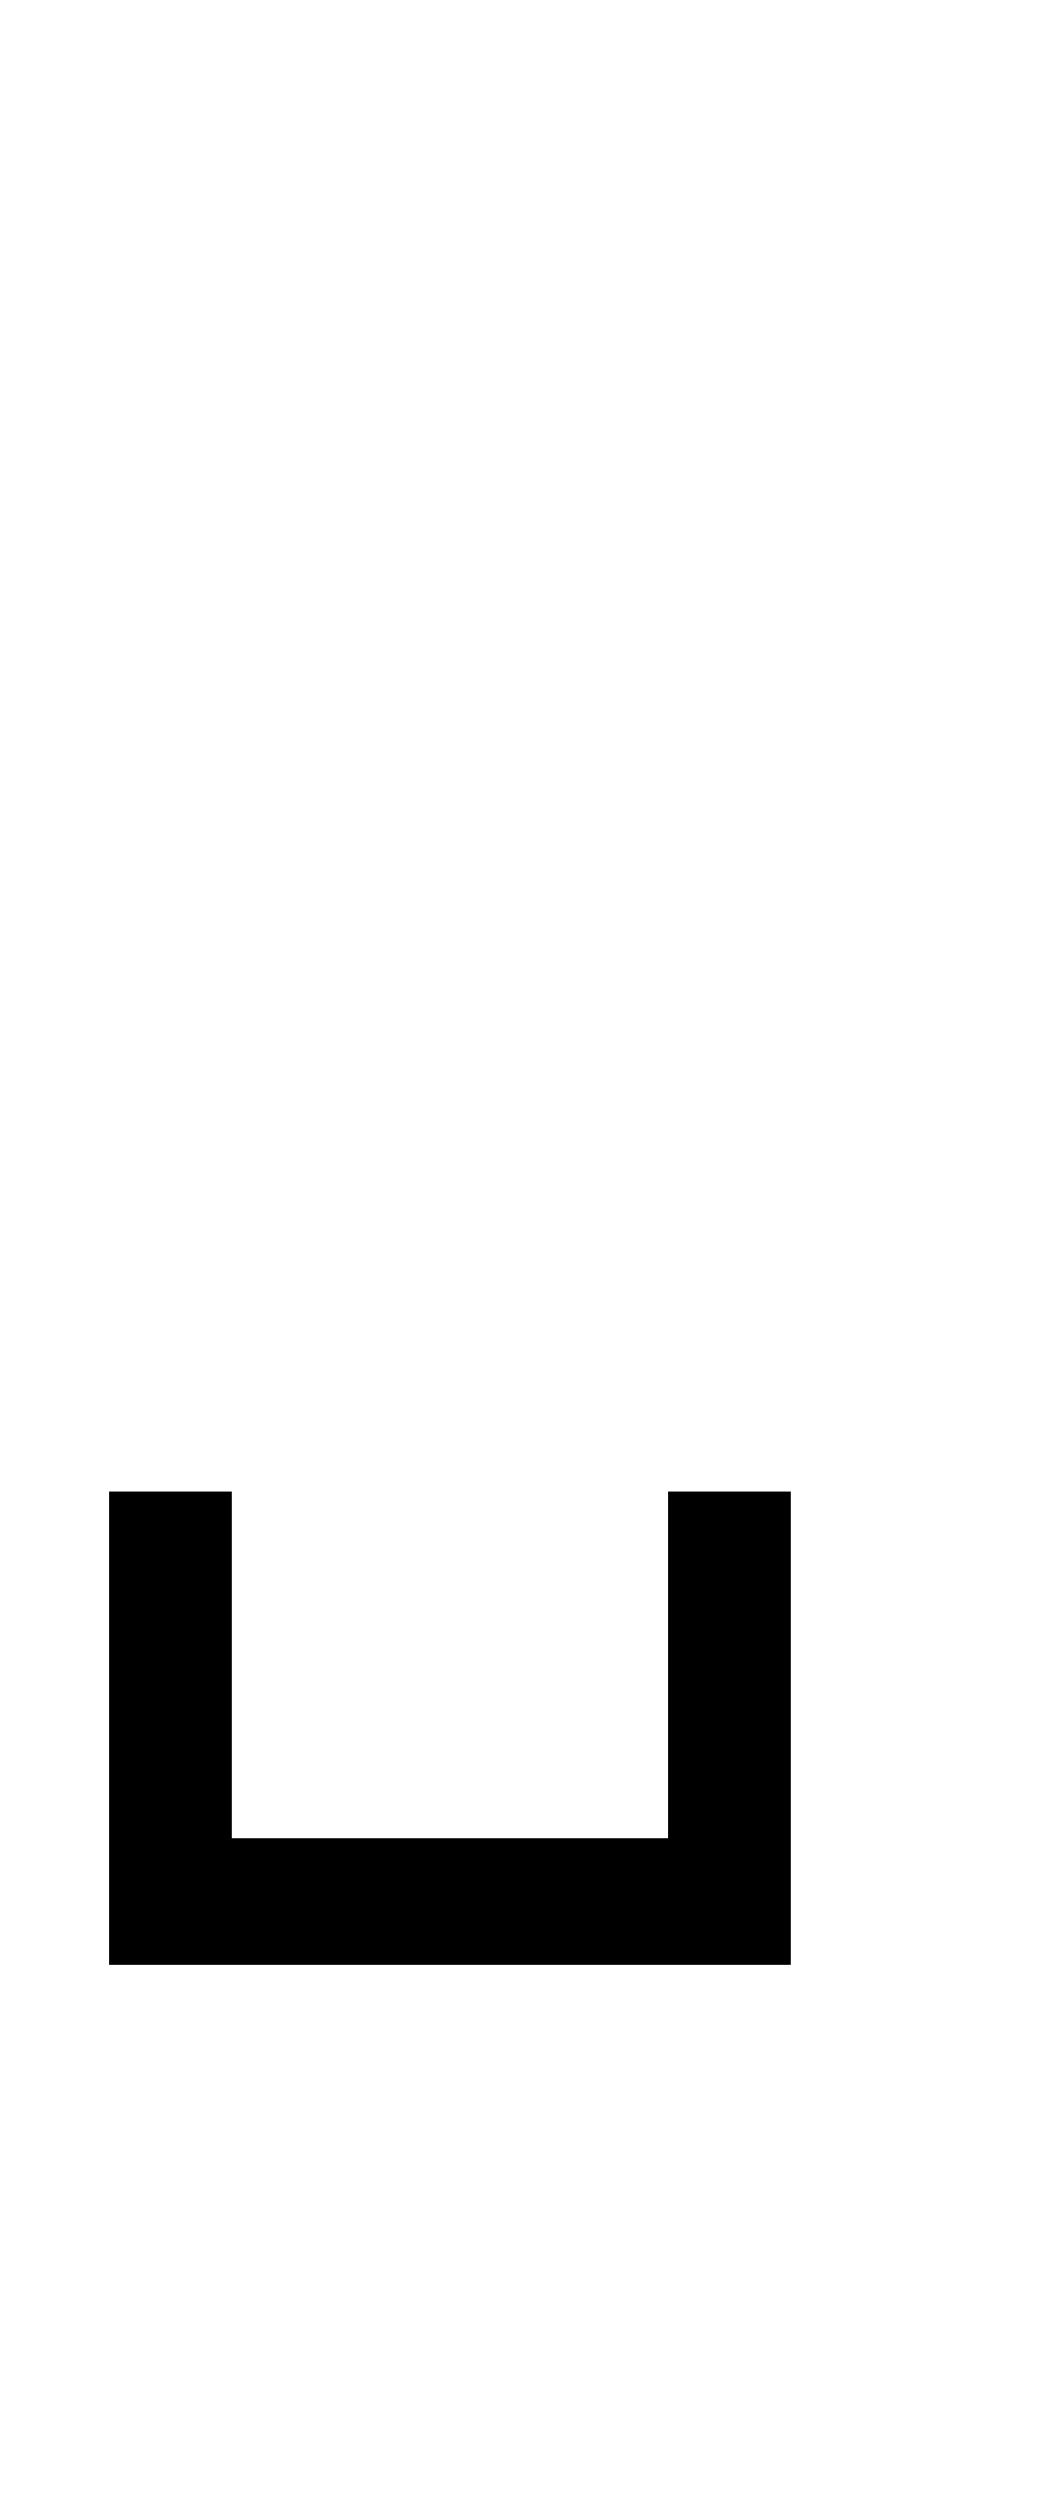
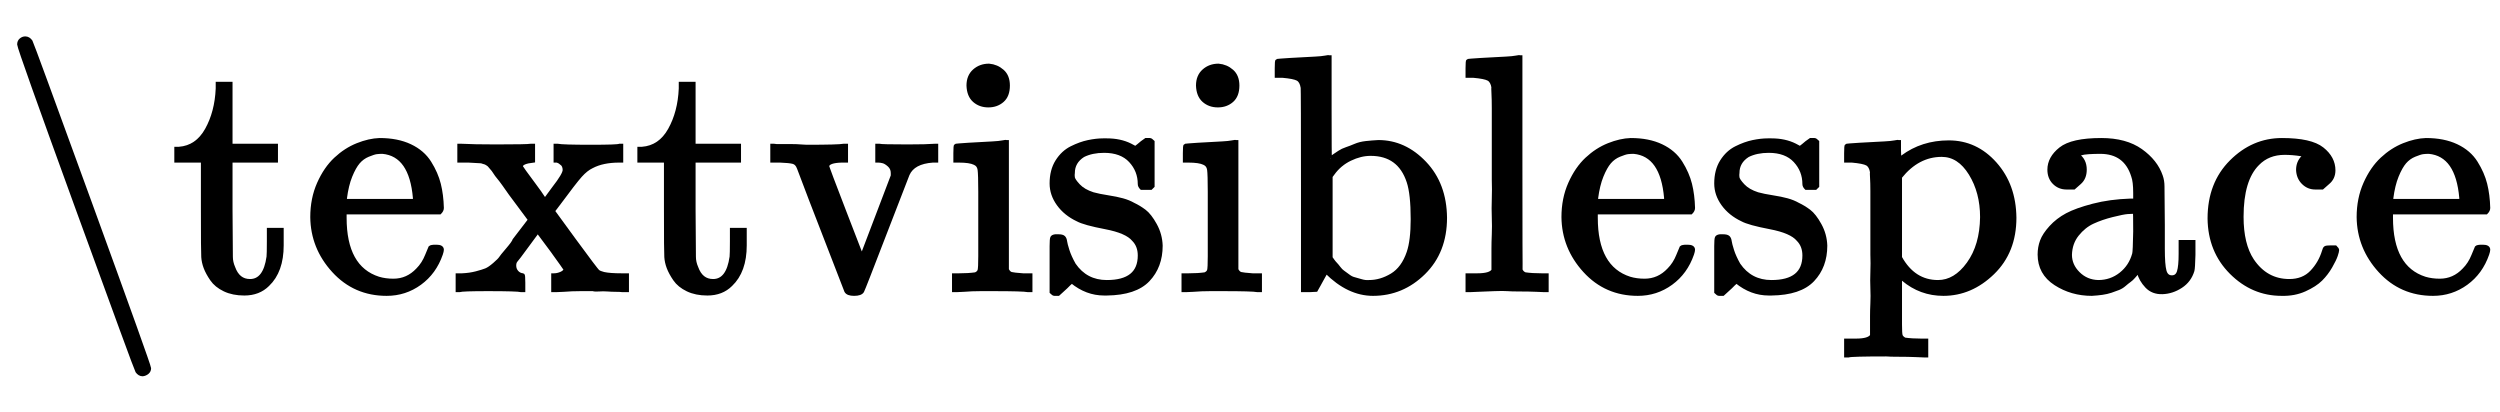
- <svg xmlns="http://www.w3.org/2000/svg" width="1.417ex" height="3.343ex" style="vertical-align: -1.171ex;" viewBox="0 -934.9 610 1439.2">
-   <defs />
+ <svg xmlns="http://www.w3.org/2000/svg" xmlns:xlink="http://www.w3.org/1999/xlink" style="vertical-align: -0.838ex;" width="17.255ex" height="2.843ex" viewBox="0 -863.1 7429 1223.9">
+   <defs>
+     <path stroke-width="10" id="E1-MJMAIN-5C" d="M56 731Q56 740 62 745T75 750Q85 750 92 740Q96 733 270 255T444 -231Q444 -239 438 -244T424 -250Q414 -250 407 -240Q404 -236 230 242T56 731Z" />
+     <path stroke-width="10" id="E1-MJMAIN-74" d="M27 422Q80 426 109 478T141 600V615H181V431H316V385H181V241Q182 116 182 100T189 68Q203 29 238 29Q282 29 292 100Q293 108 293 146V181H333V146V134Q333 57 291 17Q264 -10 221 -10Q187 -10 162 2T124 33T105 68T98 100Q97 107 97 248V385H18V422H27Z" />
+     <path stroke-width="10" id="E1-MJMAIN-65" d="M28 218Q28 273 48 318T98 391T163 433T229 448Q282 448 320 430T378 380T406 316T415 245Q415 238 408 231H126V216Q126 68 226 36Q246 30 270 30Q312 30 342 62Q359 79 369 104L379 128Q382 131 395 131H398Q415 131 415 121Q415 117 412 108Q393 53 349 21T250 -11Q155 -11 92 58T28 218ZM333 275Q322 403 238 411H236Q228 411 220 410T195 402T166 381T143 340T127 274V267H333V275Z" />
+     <path stroke-width="10" id="E1-MJMAIN-78" d="M201 0Q189 3 102 3Q26 3 17 0H11V46H25Q48 47 67 52T96 61T121 78T139 96T160 122T180 150L226 210L168 288Q159 301 149 315T133 336T122 351T113 363T107 370T100 376T94 379T88 381T80 383Q74 383 44 385H16V431H23Q59 429 126 429Q219 429 229 431H237V385Q201 381 201 369Q201 367 211 353T239 315T268 274L272 270L297 304Q329 345 329 358Q329 364 327 369T322 376T317 380T310 384L307 385H302V431H309Q324 428 408 428Q487 428 493 431H499V385H492Q443 385 411 368Q394 360 377 341T312 257L296 236L358 151Q424 61 429 57T446 50Q464 46 499 46H516V0H510H502Q494 1 482 1T457 2T432 2T414 3Q403 3 377 3T327 1L304 0H295V46H298Q309 46 320 51T331 63Q331 65 291 120L250 175Q249 174 219 133T185 88Q181 83 181 74Q181 63 188 55T206 46Q208 46 208 23V0H201Z" />
+     <path stroke-width="10" id="E1-MJMAIN-76" d="M338 431Q344 429 422 429Q479 429 503 431H508V385H497Q439 381 423 345Q421 341 356 172T288 -2Q283 -11 263 -11Q244 -11 239 -2Q99 359 98 364Q93 378 82 381T43 385H19V431H25L33 430Q41 430 53 430T79 430T104 429T122 428Q217 428 232 431H240V385H226Q187 384 184 370Q184 366 235 234L286 102L377 341V349Q377 363 367 372T349 383T335 385H331V431H338Z" />
+     <path stroke-width="10" id="E1-MJMAIN-69" d="M69 609Q69 637 87 653T131 669Q154 667 171 652T188 609Q188 579 171 564T129 549Q104 549 87 564T69 609ZM247 0Q232 3 143 3Q132 3 106 3T56 1L34 0H26V46H42Q70 46 91 49Q100 53 102 60T104 102V205V293Q104 345 102 359T88 378Q74 385 41 385H30V408Q30 431 32 431L42 432Q52 433 70 434T106 436Q123 437 142 438T171 441T182 442H185V62Q190 52 197 50T232 46H255V0H247Z" />
+     <path stroke-width="10" id="E1-MJMAIN-73" d="M295 316Q295 356 268 385T190 414Q154 414 128 401Q98 382 98 349Q97 344 98 336T114 312T157 287Q175 282 201 278T245 269T277 256Q294 248 310 236T342 195T359 133Q359 71 321 31T198 -10H190Q138 -10 94 26L86 19L77 10Q71 4 65 -1L54 -11H46H42Q39 -11 33 -5V74V132Q33 153 35 157T45 162H54Q66 162 70 158T75 146T82 119T101 77Q136 26 198 26Q295 26 295 104Q295 133 277 151Q257 175 194 187T111 210Q75 227 54 256T33 318Q33 357 50 384T93 424T143 442T187 447H198Q238 447 268 432L283 424L292 431Q302 440 314 448H322H326Q329 448 335 442V310L329 304H301Q295 310 295 316Z" />
+     <path stroke-width="10" id="E1-MJMAIN-62" d="M307 -11Q234 -11 168 55L158 37Q156 34 153 28T147 17T143 10L138 1L118 0H98V298Q98 599 97 603Q94 622 83 628T38 637H20V660Q20 683 22 683L32 684Q42 685 61 686T98 688Q115 689 135 690T165 693T176 694H179V543Q179 391 180 391L183 394Q186 397 192 401T207 411T228 421T254 431T286 439T323 442Q401 442 461 379T522 216Q522 115 458 52T307 -11ZM182 98Q182 97 187 90T196 79T206 67T218 55T233 44T250 35T271 29T295 26Q330 26 363 46T412 113Q424 148 424 212Q424 287 412 323Q385 405 300 405Q270 405 239 390T188 347L182 339V98Z" />
+     <path stroke-width="10" id="E1-MJMAIN-6C" d="M42 46H56Q95 46 103 60V68Q103 77 103 91T103 124T104 167T104 217T104 272T104 329Q104 366 104 407T104 482T104 542T103 586T103 603Q100 622 89 628T44 637H26V660Q26 683 28 683L38 684Q48 685 67 686T104 688Q121 689 141 690T171 693T182 694H185V379Q185 62 186 60Q190 52 198 49Q219 46 247 46H263V0H255L232 1Q209 2 183 2T145 3T107 3T57 1L34 0H26V46H42Z" />
+     <path stroke-width="10" id="E1-MJMAIN-70" d="M36 -148H50Q89 -148 97 -134V-126Q97 -119 97 -107T97 -77T98 -38T98 6T98 55T98 106Q98 140 98 177T98 243T98 296T97 335T97 351Q94 370 83 376T38 385H20V408Q20 431 22 431L32 432Q42 433 61 434T98 436Q115 437 135 438T165 441T176 442H179V416L180 390L188 397Q247 441 326 441Q407 441 464 377T522 216Q522 115 457 52T310 -11Q242 -11 190 33L182 40V-45V-101Q182 -128 184 -134T195 -145Q216 -148 244 -148H260V-194H252L228 -193Q205 -192 178 -192T140 -191Q37 -191 28 -194H20V-148H36ZM424 218Q424 292 390 347T305 402Q234 402 182 337V98Q222 26 294 26Q345 26 384 80T424 218Z" />
+     <path stroke-width="10" id="E1-MJMAIN-61" d="M137 305T115 305T78 320T63 359Q63 394 97 421T218 448Q291 448 336 416T396 340Q401 326 401 309T402 194V124Q402 76 407 58T428 40Q443 40 448 56T453 109V145H493V106Q492 66 490 59Q481 29 455 12T400 -6T353 12T329 54V58L327 55Q325 52 322 49T314 40T302 29T287 17T269 6T247 -2T221 -8T190 -11Q130 -11 82 20T34 107Q34 128 41 147T68 188T116 225T194 253T304 268H318V290Q318 324 312 340Q290 411 215 411Q197 411 181 410T156 406T148 403Q170 388 170 359Q170 334 154 320ZM126 106Q126 75 150 51T209 26Q247 26 276 49T315 109Q317 116 318 175Q318 233 317 233Q309 233 296 232T251 223T193 203T147 166T126 106Z" />
+     <path stroke-width="10" id="E1-MJMAIN-63" d="M370 305T349 305T313 320T297 358Q297 381 312 396Q317 401 317 402T307 404Q281 408 258 408Q209 408 178 376Q131 329 131 219Q131 137 162 90Q203 29 272 29Q313 29 338 55T374 117Q376 125 379 127T395 129H409Q415 123 415 120Q415 116 411 104T395 71T366 33T318 2T249 -11Q163 -11 99 53T34 214Q34 318 99 383T250 448T370 421T404 357Q404 334 387 320Z" />
+   </defs>
  <g stroke="currentColor" fill="currentColor" stroke-width="0" transform="matrix(1 0 0 -1 0 0)">
-     <text font-family="STIXGeneral,'Arial Unicode MS',serif" font-style="" font-weight="" stroke="none" style="font-family: monospace" transform="scale(71.759) matrix(1 0 0 -1 0 0)">␣</text>
+     <use xlink:href="#E1-MJMAIN-5C" />
+     <use xlink:href="#E1-MJMAIN-74" x="505" y="0" />
+     <use xlink:href="#E1-MJMAIN-65" x="899" y="0" />
+     <use xlink:href="#E1-MJMAIN-78" x="1348" y="0" />
+     <use xlink:href="#E1-MJMAIN-74" x="1881" y="0" />
+     <use xlink:href="#E1-MJMAIN-76" x="2275" y="0" />
+     <use xlink:href="#E1-MJMAIN-69" x="2808" y="0" />
+     <use xlink:href="#E1-MJMAIN-73" x="3091" y="0" />
+     <use xlink:href="#E1-MJMAIN-69" x="3490" y="0" />
+     <use xlink:href="#E1-MJMAIN-62" x="3773" y="0" />
+     <use xlink:href="#E1-MJMAIN-6C" x="4334" y="0" />
+     <use xlink:href="#E1-MJMAIN-65" x="4617" y="0" />
+     <use xlink:href="#E1-MJMAIN-73" x="5066" y="0" />
+     <use xlink:href="#E1-MJMAIN-70" x="5465" y="0" />
+     <use xlink:href="#E1-MJMAIN-61" x="6026" y="0" />
+     <use xlink:href="#E1-MJMAIN-63" x="6531" y="0" />
+     <use xlink:href="#E1-MJMAIN-65" x="6980" y="0" />
  </g>
</svg>
